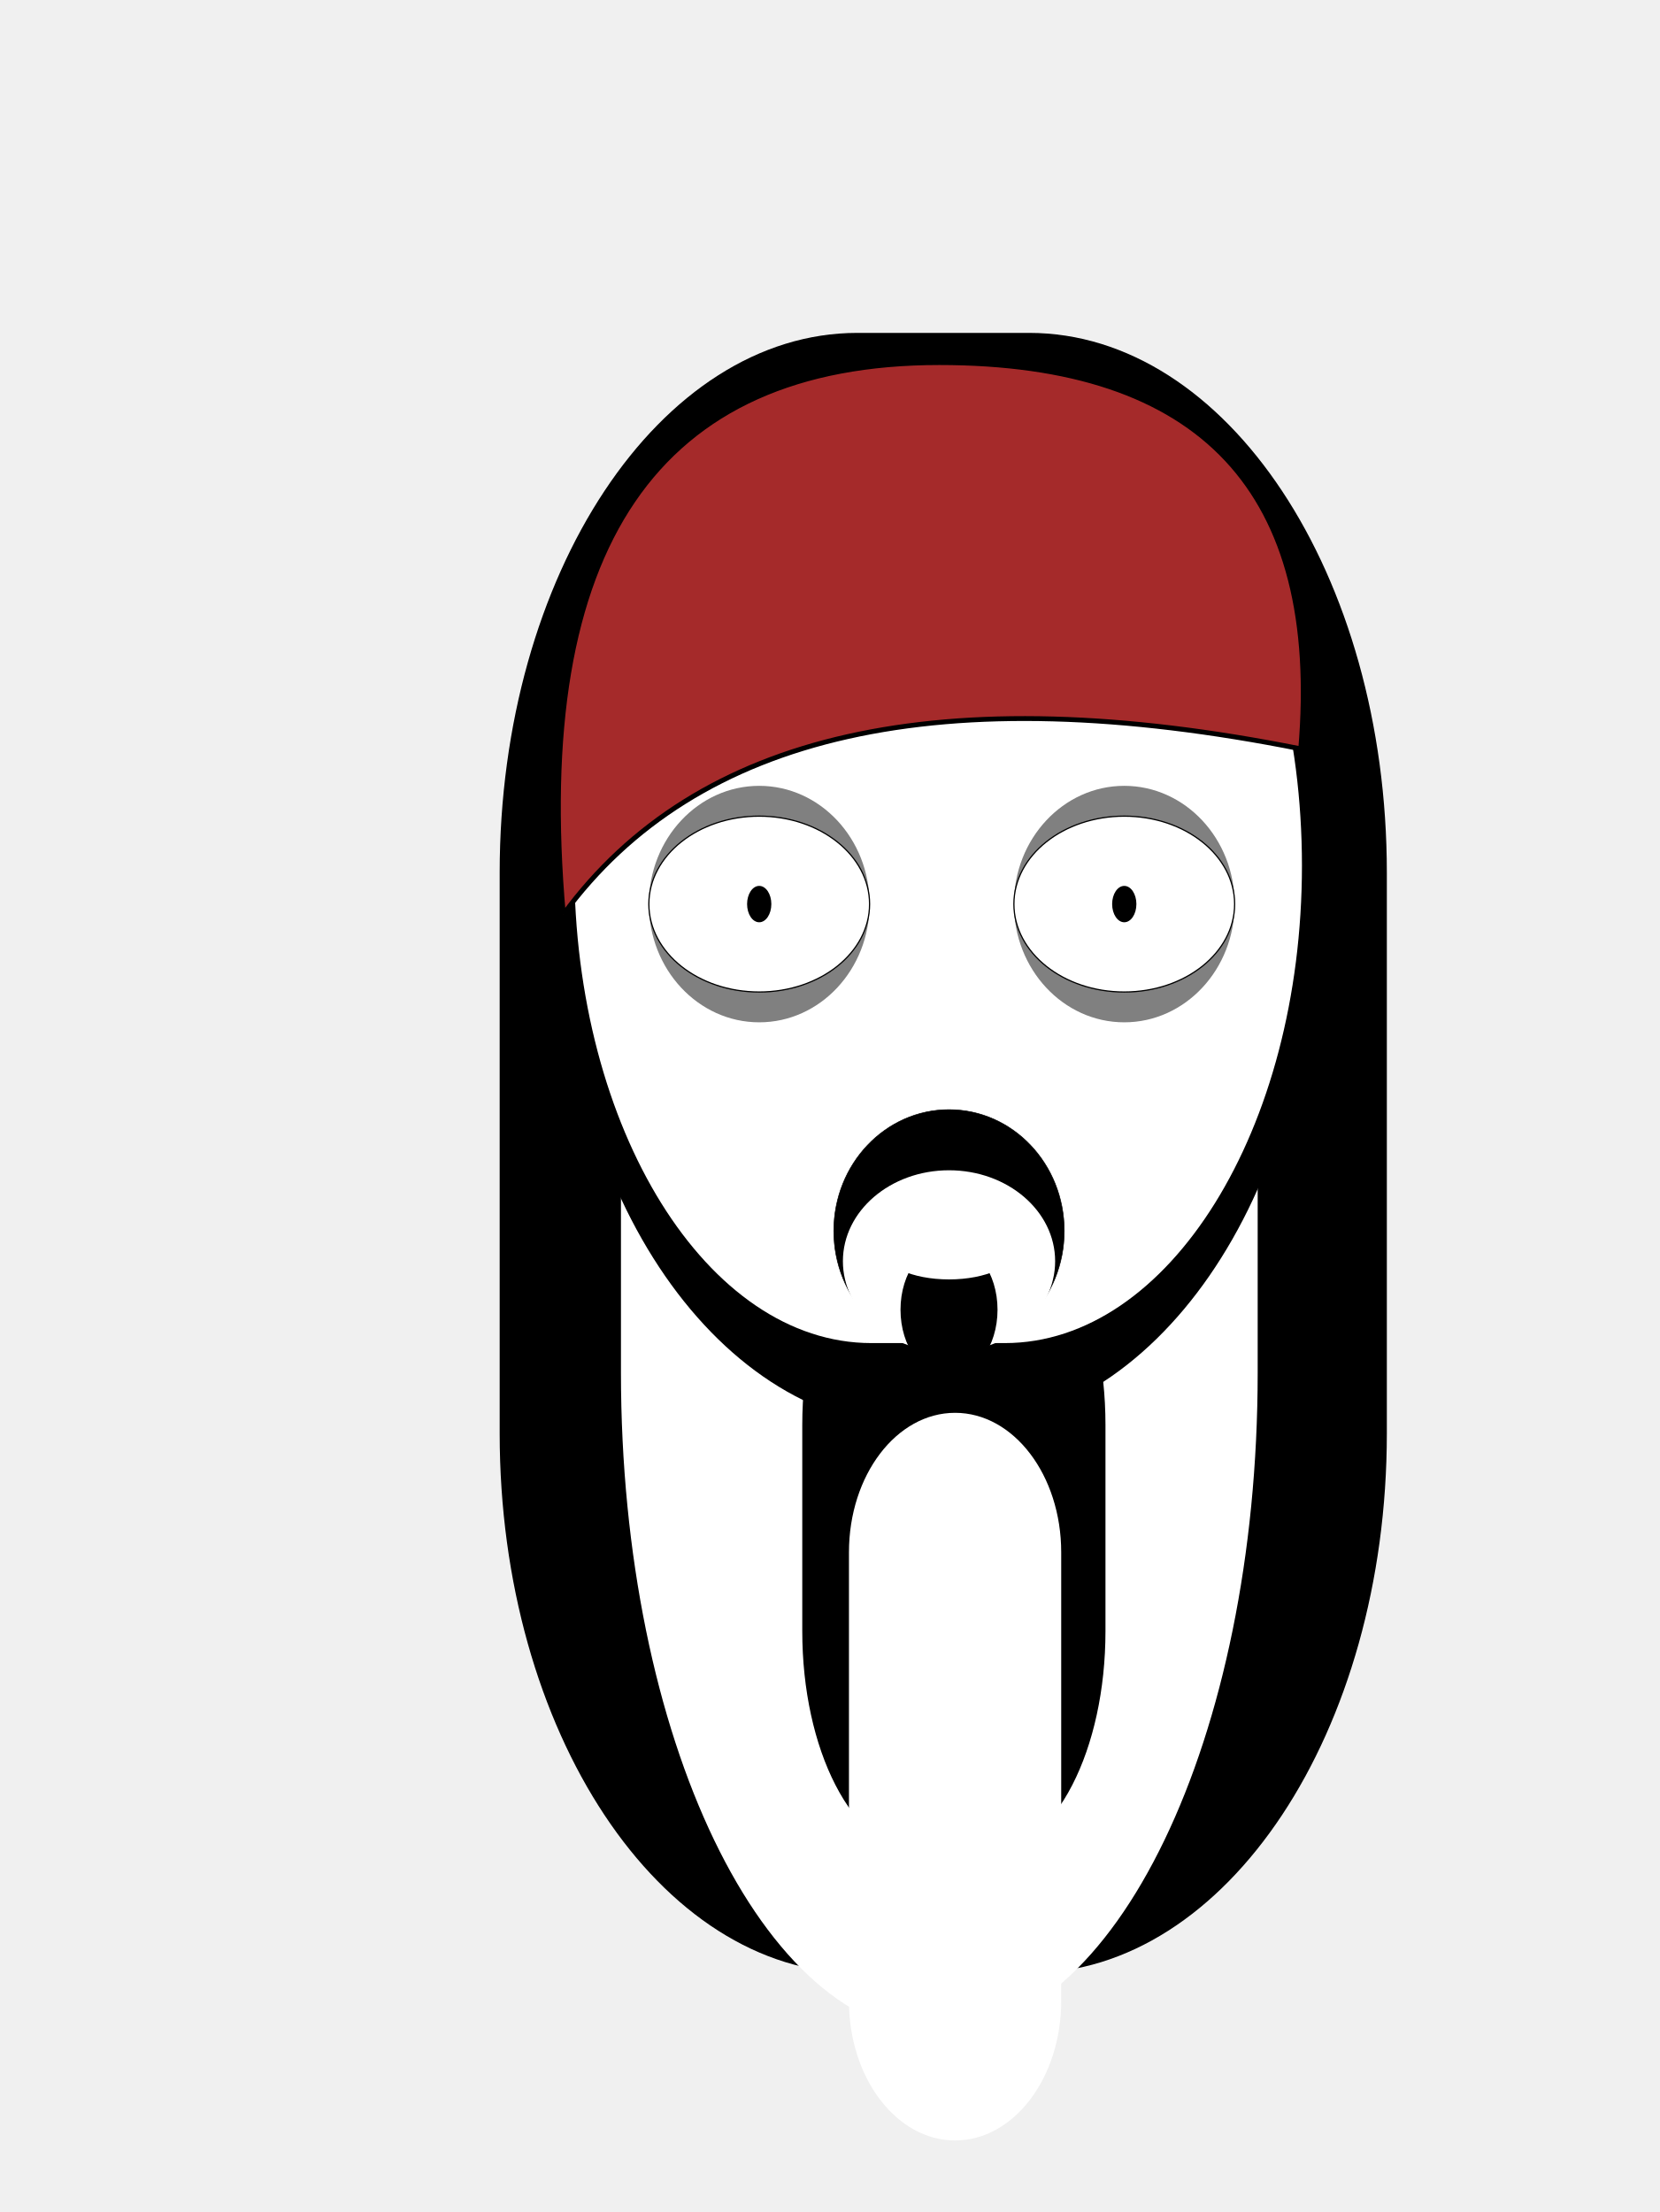
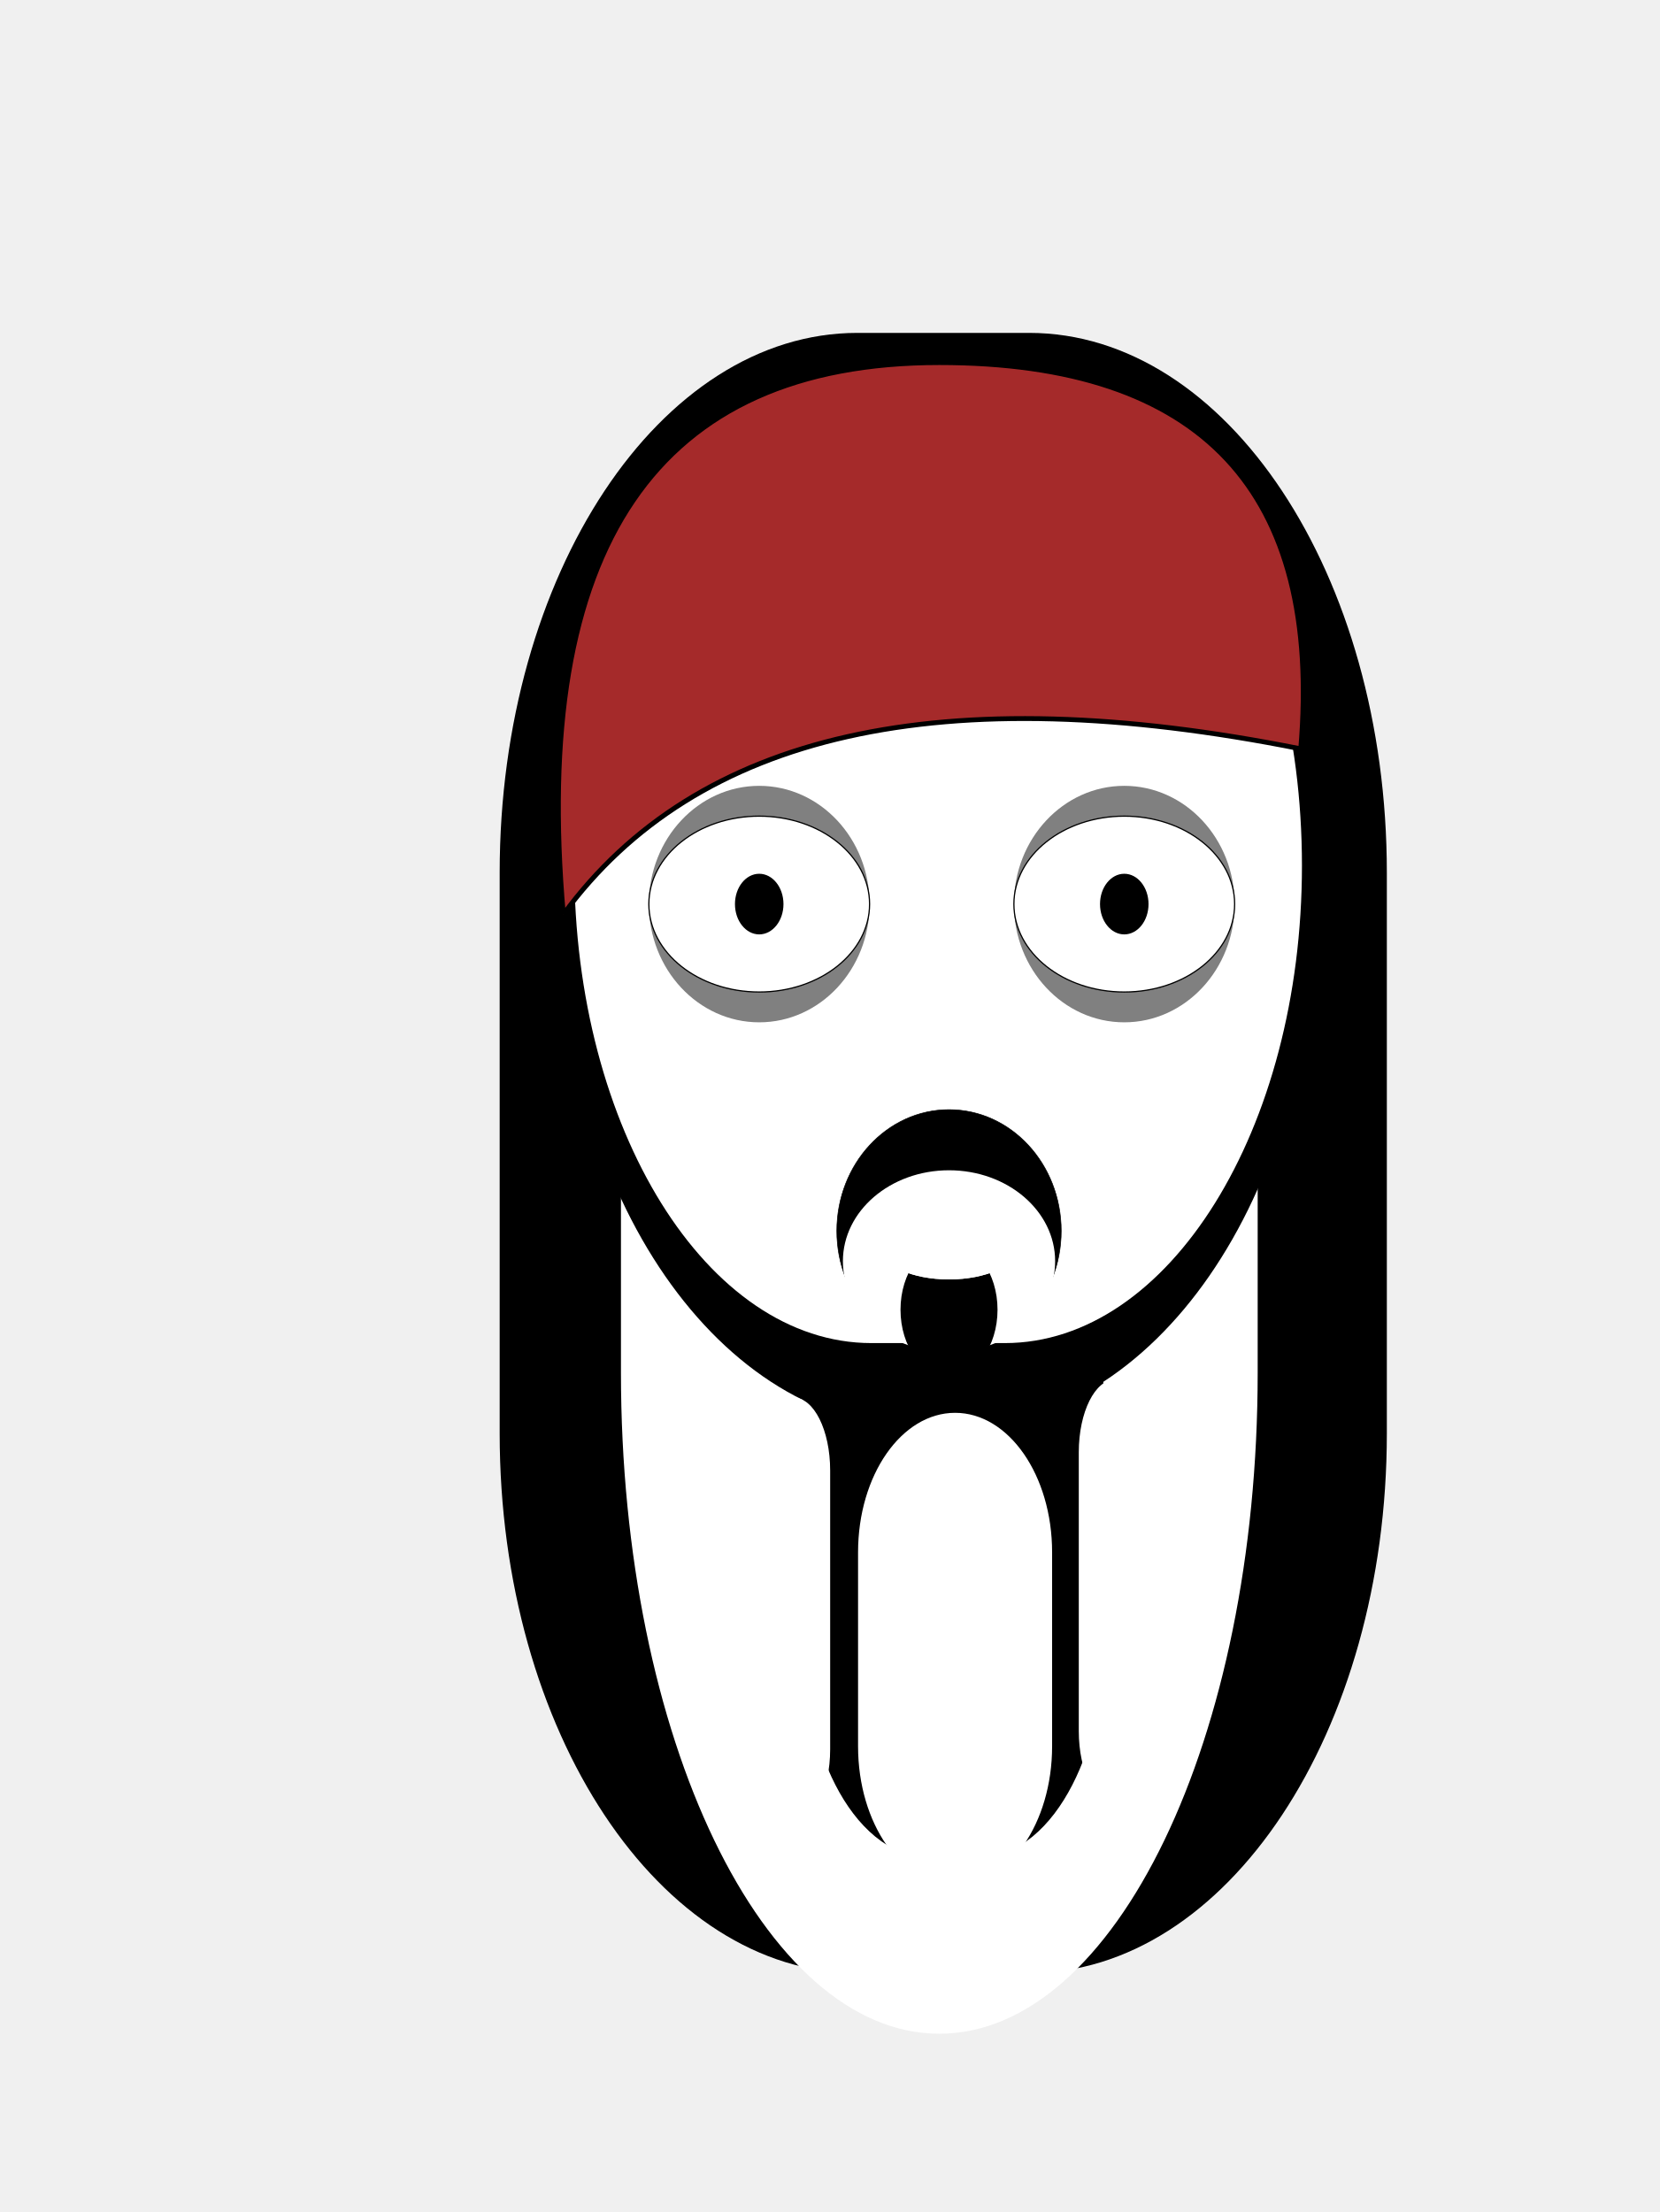
<svg xmlns="http://www.w3.org/2000/svg" xmlns:xlink="http://www.w3.org/1999/xlink" width="2736" height="3648">
  <defs>
    <clipPath id="cut-off-bottom">
      <rect x="100" y="50" width="10" height="10" />
    </clipPath>
  </defs>
  <rect id="head" x="824" y="549" height="2705" width="1463" fill="black" stroke="none" rx="590" ry="890" />
  <rect id="head" x="1024" y="649" height="2705" width="1050" fill="white" stroke="none" rx="590" ry="1090" />
  <rect id="head" x="924" y="649" height="1705" width="1243" fill="black" stroke="none" rx="590" ry="890" />
  <rect x="1368" y="2020" height="1000" width="410" rx="170" ry="330" fill="black" stroke-width="90" stroke="black" />
-   <rect x="1400" y="2330" height="1200" width="350" rx="970" ry="230" fill="white" stroke-width="90" stroke="none" />
+   <rect x="1415" y="2330" height="780" width="320" rx="970" ry="230" fill="white" stroke-width="90" stroke="none" />
  <rect id="face" x="947" y="640" height="1575" width="1200" fill="white" stroke="none" rx="490" ry="990" />
  <path id="bandana" stroke="black" stroke-width="8" fill="brown" d="M 929 1508 Q 1259 1058 2145 1235, 2199 598, 1549 598, 849 598,929 1508 " />
  <g id="eyes">
    <ellipse cx="1252" cy="1491" rx="182" ry="195" stroke="none" stroke-width="2" fill="grey" />
    <ellipse cx="1252" cy="1491" rx="182" ry="145" stroke="black" stroke-width="2" fill="white" />
-     <ellipse cx="1252" cy="1491" rx="20" ry="30" fill="black" stroke="none" />
+     <ellipse cx="1252" cy="1491" rx="40" ry="50" fill="black" stroke="none" />
  </g>
  <use xlink:href="#eyes" x="602" y="0" />
-   <ellipse cx="1565" cy="2030" rx="190" ry="200" fill="black" stroke="black" />
+   <ellipse cx="1565" cy="2030" rx="185" ry="200" fill="black" stroke="black" />
  <ellipse cx="1565" cy="2080" rx="175" ry="150" fill="white" stroke="none" />
  <ellipse cx="1565" cy="2160" fill="black" rx="80" ry="110" />
  <ellipse cx="1565" cy="2060" fill="white" rx="110" ry="50" />
+   <ellipse cx="1565" cy="2060" fill="white" rx="110" ry="50" />
+   <rect id="leftspace" x="1779" y="2275" height="700" width="120" fill="white" rx="90" ry="120" stroke="none" />
+   <use xlink:href="#leftspace" x="-530" y="30" />
</svg>
